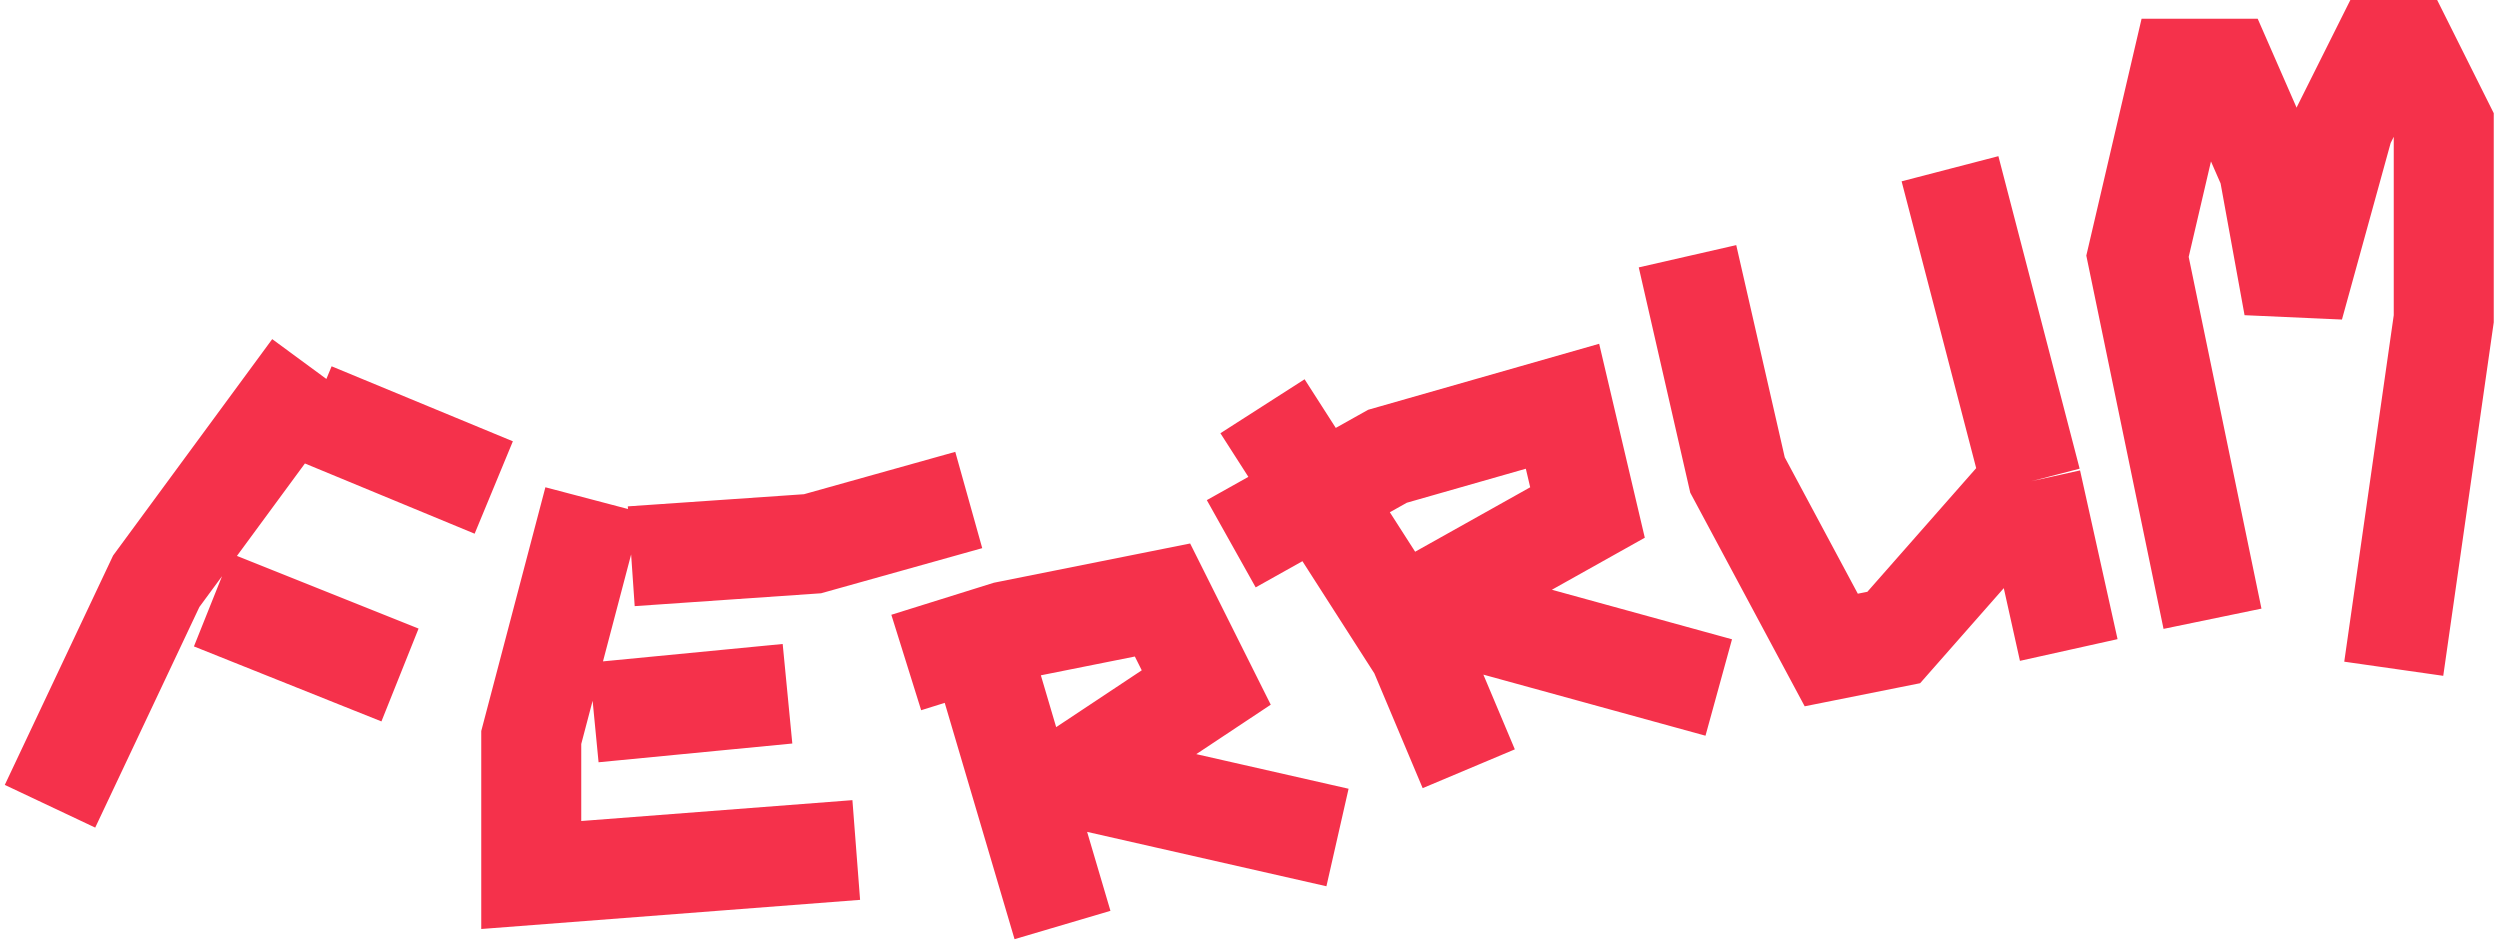
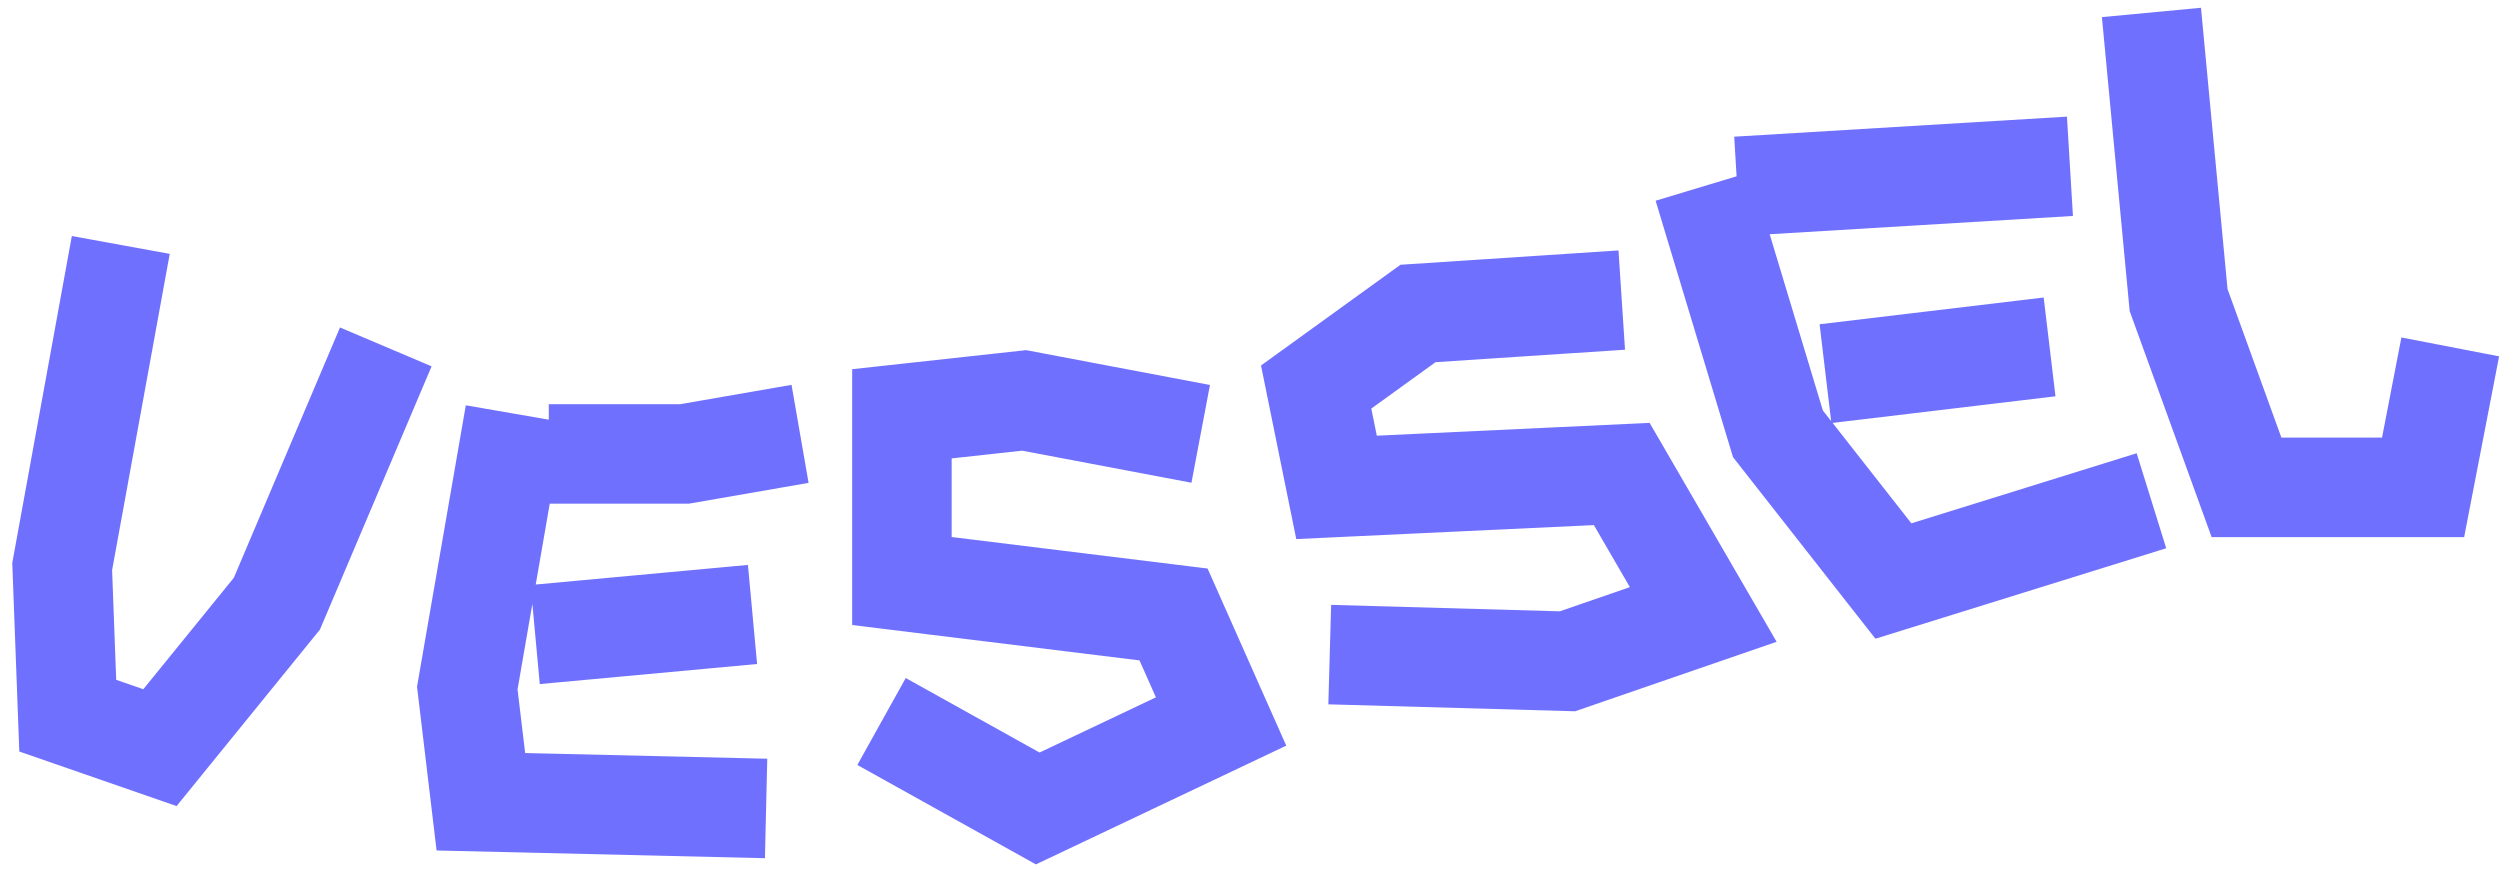
- <svg xmlns="http://www.w3.org/2000/svg" width="200" height="76" viewBox="0 0 200 76" fill="none">
-   <path d="M4 64.5L12.5 46.5L25 29.5M25 33L39.5 39M17 48L32 54M47.5 40L42.5 59V70L68.5 68M47.5 57L63 55.5M50.5 44.5L65 43.5L77.5 40M78.5 52L85 74M72.5 53L80.5 50.5L93 48L96.5 55L82.193 64.5M85 62L107 67M98.5 43.5L111 36.5L125 32.5L127 41L114.5 48M117.5 49.5L137.5 55M101 32.5L113.5 52L117.5 61.5M135 20.5L139 38L146.5 52L151.5 51L162.5 38.5M162.5 38.5L156 13.5M162.5 38.5L165.5 52M177 49.5L171 20.5L174.5 5.5H178L181.5 13.5L183.5 24.5L187.5 10L190.5 4H192.5L195.5 10V25.5L191.5 53.5" stroke="#F5314B" stroke-width="8" />
+ <svg xmlns="http://www.w3.org/2000/svg" width="201" height="70" viewBox="0 0 201 70" fill="none">
+   <path d="M9.711 19.694L5 45.552L5.447 57.539L12.86 60.111L22.262 48.536L31.018 27.891M41.392 33.269L37.57 55.319L38.662 64.462L61.594 65M43.03 51.017L60.502 49.403M44.122 36.496H55.042L64.324 34.882M96.537 34.882L82.342 32.193L72.514 33.269V46.714L94.353 49.403L98.175 58.008L83.434 65L70.876 58.008M130.389 24.126L114.009 25.202L105.819 31.118L107.457 39.185L130.389 38.109L136.941 49.403L126.021 53.168L106.911 52.63M136.941 14.983L142.947 34.882L152.229 46.714L172.976 40.261M146.769 30.042L164.786 27.891M139.671 14.983L166.424 13.37M172.976 1L175.16 24.126L180.62 39.185H194.816L197 27.891" stroke="#7070FF" stroke-width="8" />
</svg>
